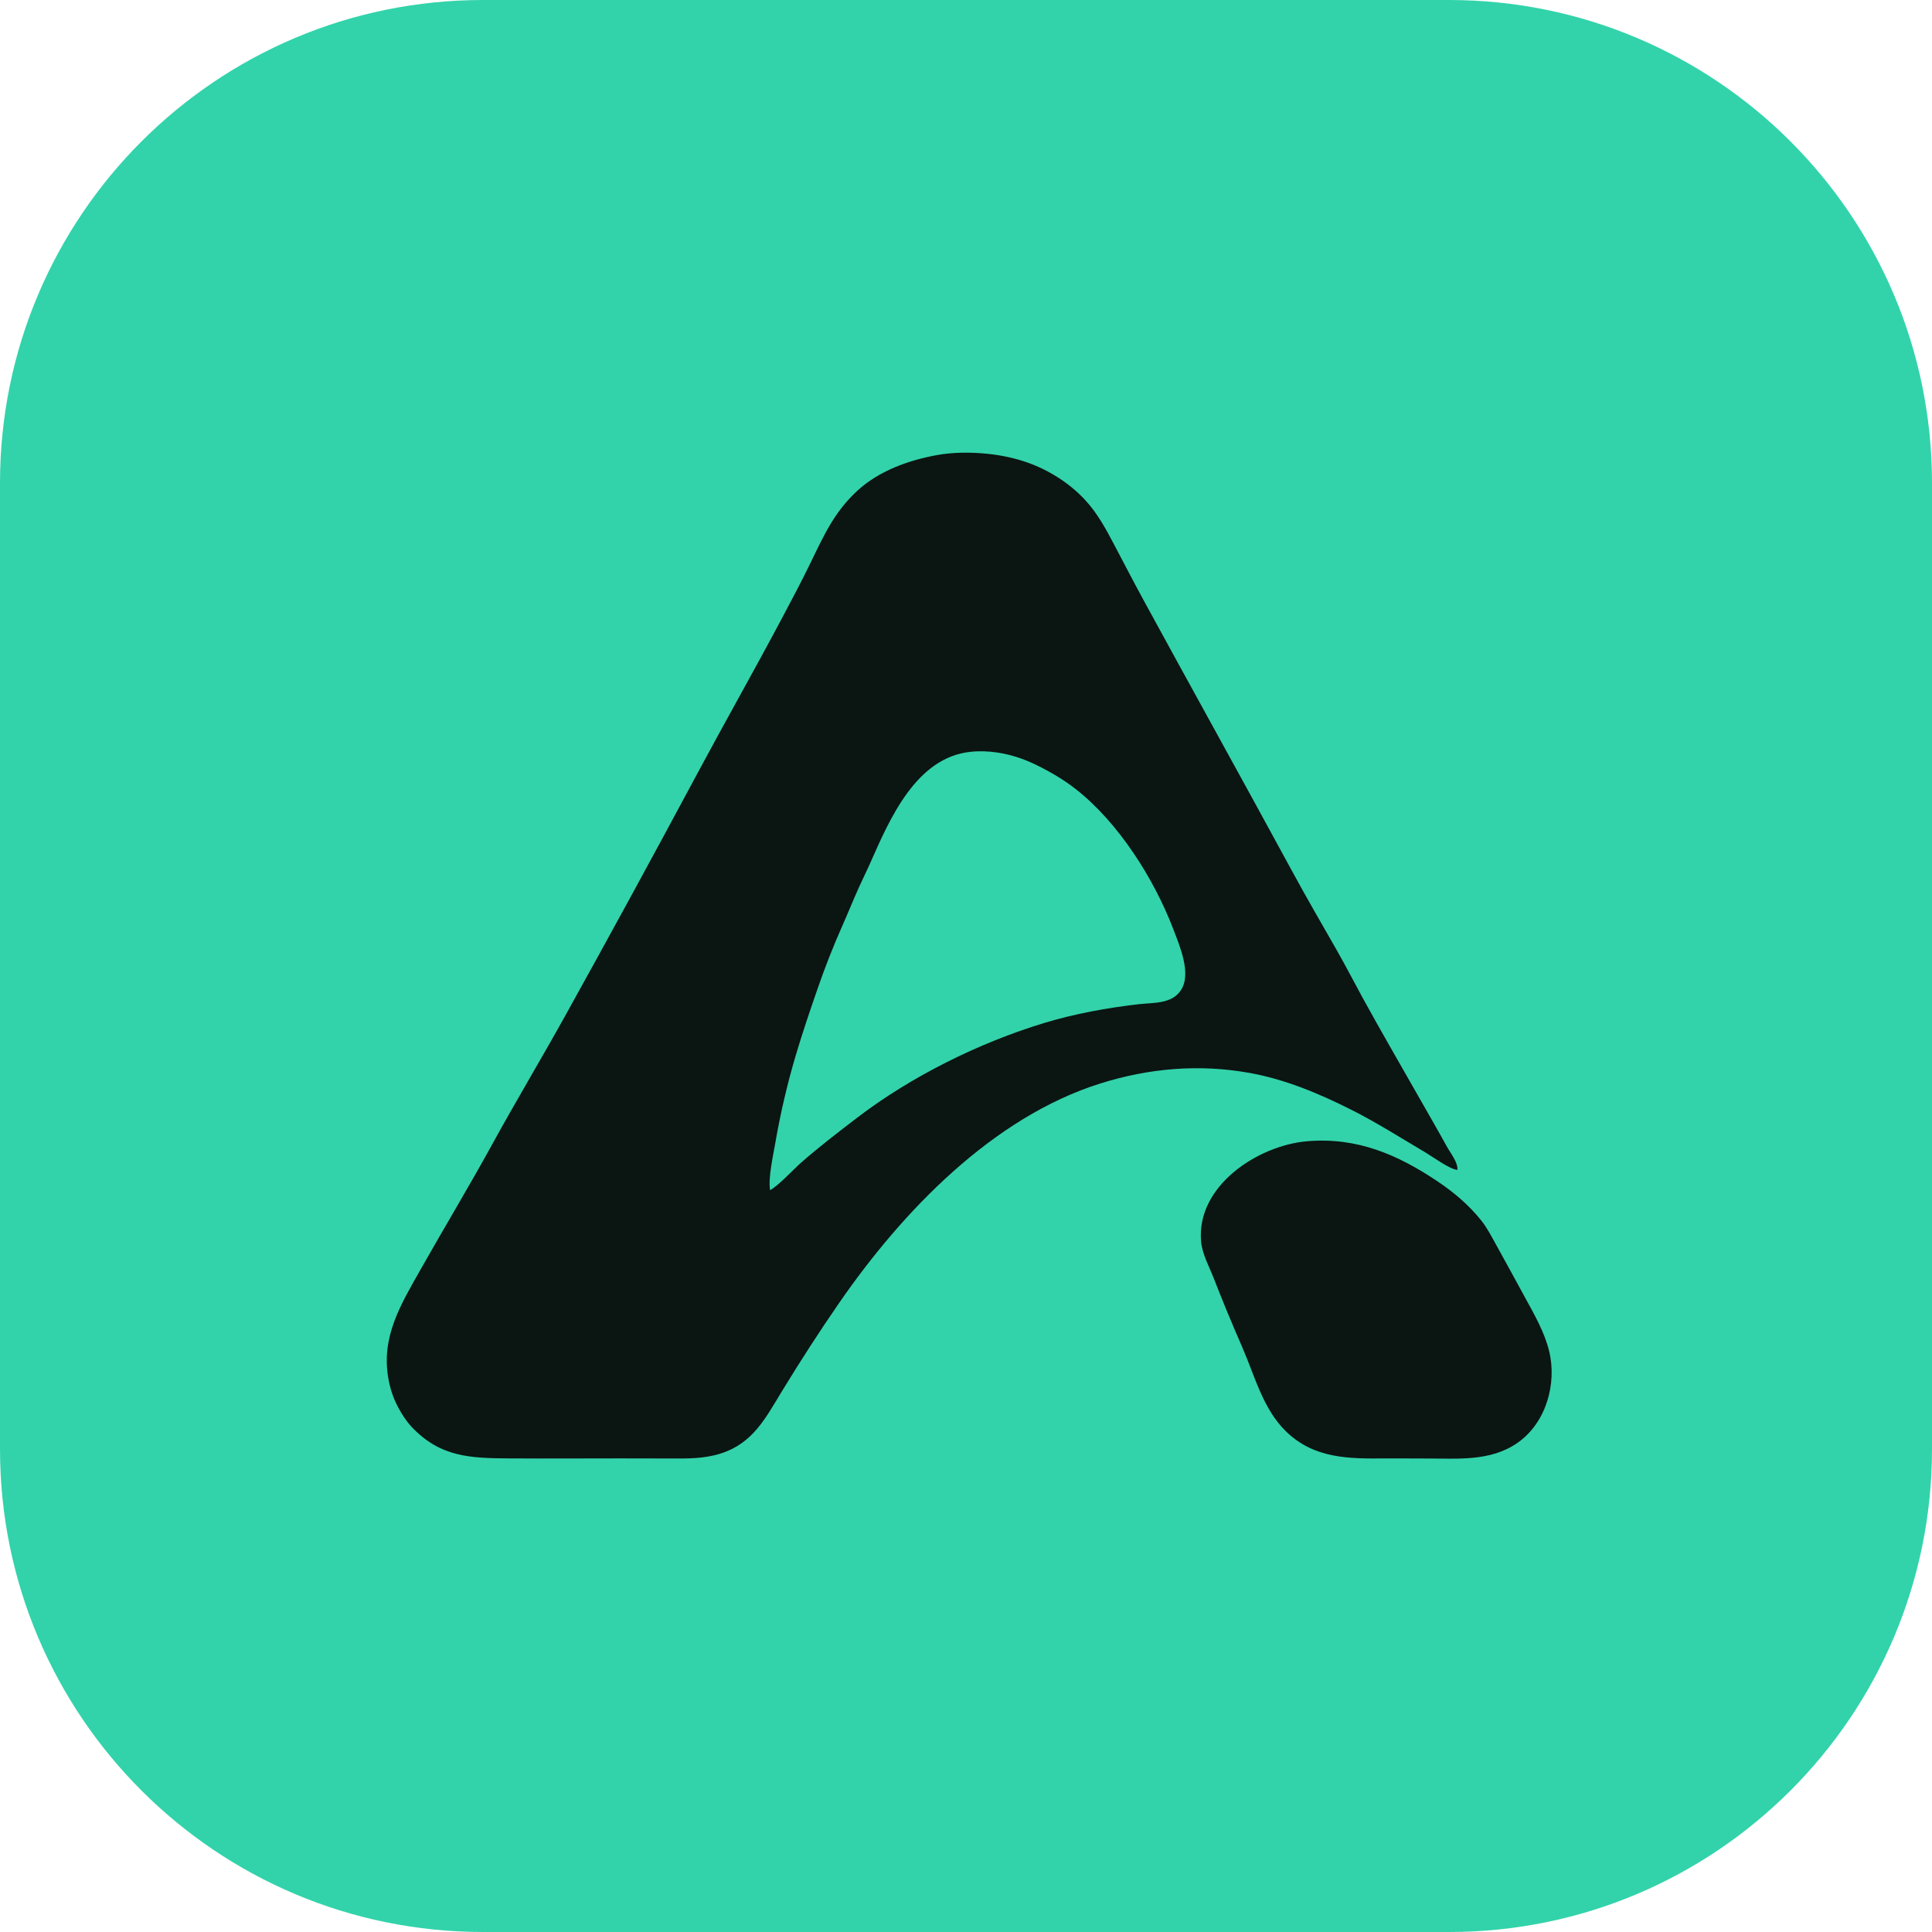
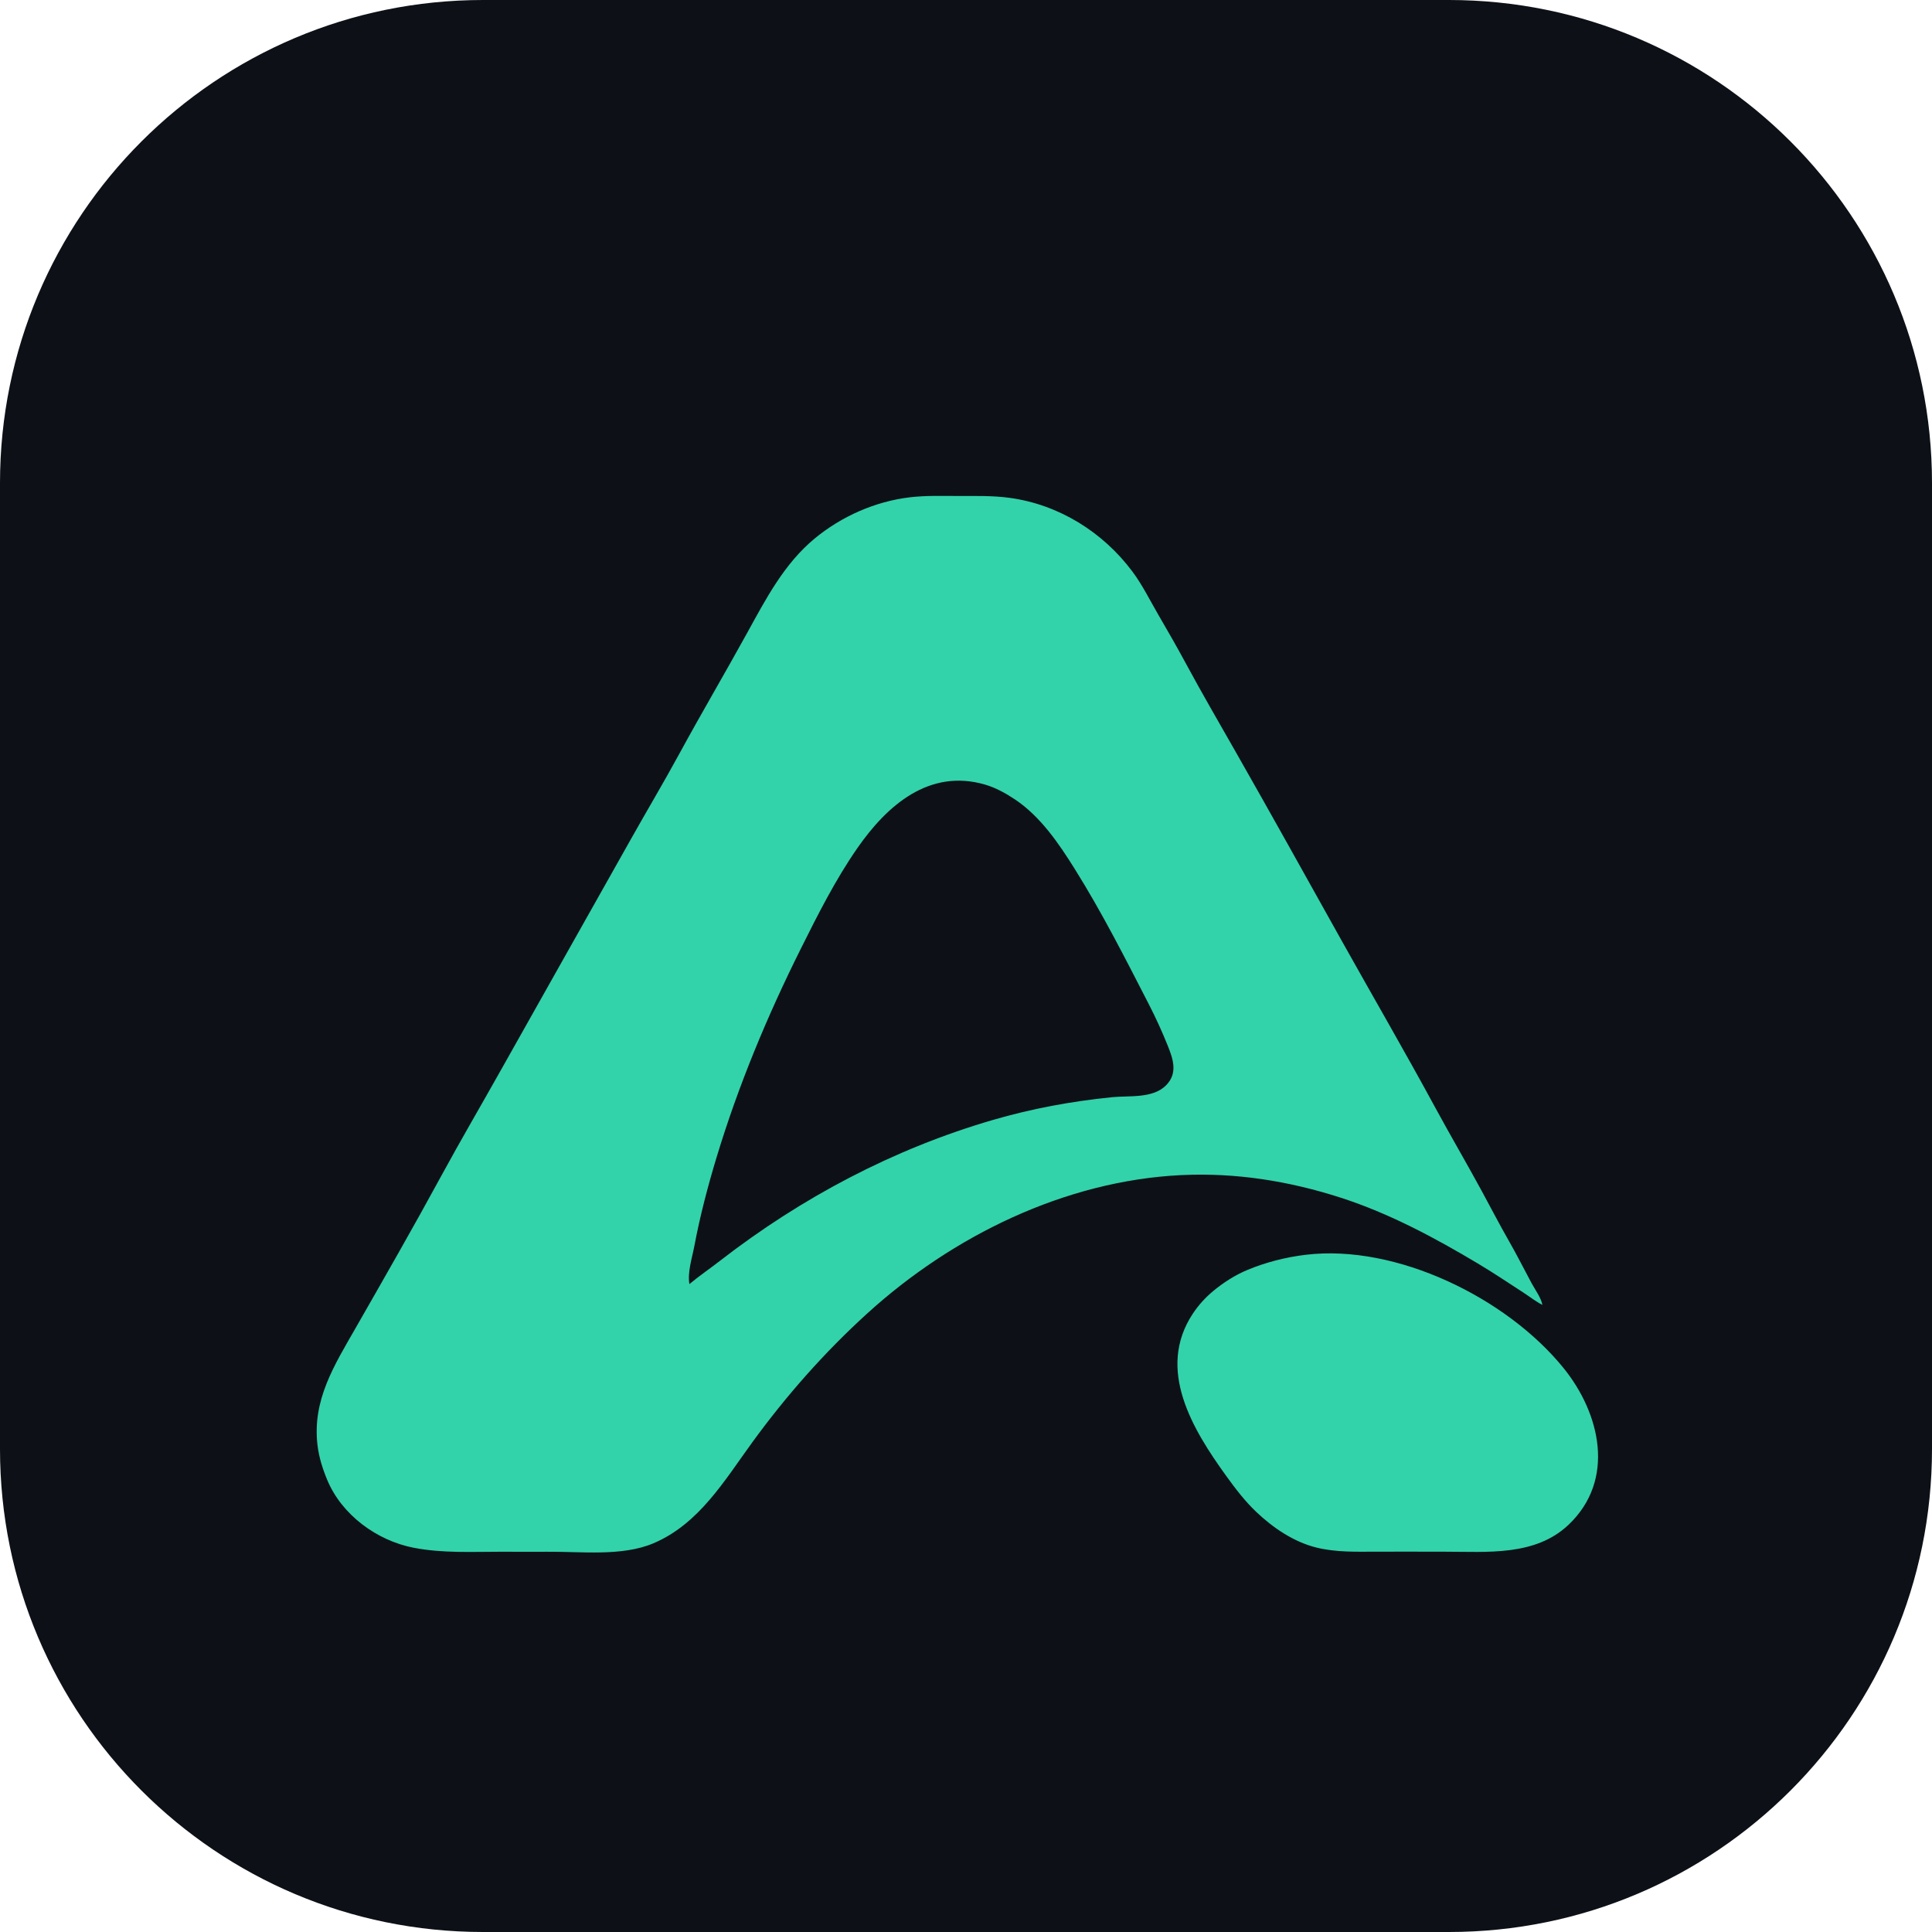
<svg xmlns="http://www.w3.org/2000/svg" viewBox="0 0 32 32">
-   <rect width="32" height="32" rx="8" fill="#32d3aa" />
-   <svg x="6" y="6" width="20" height="20" viewBox="80 170 940 840">
-     <path d="M932.5 748.71C926.62 748.35 913.26 738.46 907.44 735.02C888.34 723.76 869.53 711.74 849.69 701.78C824.48 689.13 798.39 678.18 770.46 673.19C731.41 666.2 692.51 669.56 654.81 681.38C570.71 707.73 500.35 781.27 451.47 851.97C435.84 874.58 420.95 897.7 406.64 921.15C393.91 942.01 384.07 961.6 359.03 969.52C345.6 973.76 332.46 973.43 318.5 973.38C305.83 973.33 293.17 973.3 280.5 973.31C267.5 973.33 254.5 973.35 241.5 973.38C225.83 973.43 210.17 973.41 194.5 973.32C164.2 973.15 140.77 972.38 118.58 948.91C114.26 944.34 110.92 939.1 107.95 933.57C104.21 926.62 101.73 919.06 100.35 911.3C94.51 878.38 110.18 853.24 125.54 826.04C143.9 793.53 163.27 761.46 181.24 728.71C199.47 695.48 218.98 662.98 237.38 629.86C272.45 566.72 307.02 503.3 341.14 439.65C362.62 399.59 385.05 360.04 406.41 319.89C414.06 305.51 421.73 291.04 428.87 276.37C439.33 254.88 447.41 236.56 465.48 219.97C482.27 204.57 504.77 196.51 526.75 192.38C539.63 189.97 553.5 189.95 566.5 191.24C577.16 192.3 588.21 194.62 598.32 198.24C614.81 204.16 630.56 214.14 642.52 226.98C652.63 237.82 659.25 250.44 666.08 263.4C673.45 277.35 680.71 291.41 688.26 305.25C726.8 375.96 765.96 446.35 804.39 517.13C815.46 537.52 827.18 557.63 838.68 577.79C845.61 589.95 852.03 602.45 858.75 614.72C871.89 638.72 885.7 662.48 899.22 686.28C907.67 701.16 916.28 715.95 924.55 730.94C927.24 735.81 933.18 743.15 932.5 748.71ZM397.5 764.52C404.32 760.76 415.14 748.8 421.63 743.09C435.55 730.85 450.19 719.67 464.88 708.41C506.99 676.11 560.12 649.77 610.79 634.39C634.74 627.12 659.68 622.61 684.5 619.74C695.9 618.42 710.18 619.73 717.33 608.81C725.78 595.92 716.29 574.22 711.34 561.23C696.49 522.28 668.82 478.57 635.86 452.62C625.74 444.65 614.46 438.11 602.86 432.61C593.91 428.36 584.3 425.33 574.5 423.84C567.56 422.78 560.51 422.53 553.52 423.26C511.28 427.67 490.7 475.36 475.71 509.25C472.77 515.9 469.5 522.41 466.52 529.04C462.05 538.99 458 549.13 453.56 559.1C446.58 574.77 440.26 590.99 434.63 607.2C428.64 624.47 422.79 641.67 417.58 659.19C410.91 681.62 405.62 704.26 401.64 727.31C399.94 737.14 395.85 755.15 397.5 764.52ZM815.61 726.42C854.42 723.13 886.11 736.79 917.56 757.98C930.13 766.45 941.75 776.33 951.23 788.27C955.7 793.9 959.13 800.61 962.61 806.88C970.26 820.62 977.75 834.44 985.29 848.24C992.47 861.38 1000.26 874.89 1003.89 889.53C1010.21 915.02 1001.63 945.52 979.57 961.04C958.15 976.1 932.28 973.27 907.5 973.4C897.17 973.45 886.83 973.24 876.5 973.33C847.97 973.61 821.09 973.6 799.16 952.35C781.1 934.83 774.79 908.94 764.96 886.53C757.18 868.78 749.76 850.78 742.72 832.73C739.18 823.67 733.9 814.32 733.02 804.5C729.13 761.13 777.29 729.66 815.61 726.42Z" fill="#0b1512" />
+   <rect width="32" height="32" rx="8" fill="#0d1117" />
+   <svg x="5" y="6" width="22" height="22" viewBox="110 194 886 728">
+     <path d="M937.5 743.8C933.02 741.51 929.07 738.35 924.86 735.61C914.78 729.04 904.67 722.29 894.34 716.12C865.57 698.92 835.22 682.71 803.22 672.36C768.69 661.19 732.86 655.44 696.5 657.21C618.97 660.99 543.98 697.77 487.06 749.55C458.69 775.35 433.23 804.18 410.65 835.17C391.96 860.82 374.91 889.99 344.37 902.86C323.33 911.73 295.94 908.2 273.5 908.45C263.5 908.56 253.5 908.43 243.5 908.43C223.89 908.43 203.89 909.54 184.55 905.78C160.03 901.01 136.61 883.87 126.91 860.53C123.8 853.05 121.37 845.37 120.42 837.31C116.86 807.28 131.55 784.21 145.8 759.3C165.1 725.56 184.51 691.74 203.07 657.58C216.16 633.5 230.04 609.86 243.44 585.95C271.92 535.16 300.65 484.47 329.16 433.67C339.92 414.49 351.21 395.57 361.73 376.25C376.47 349.15 392.15 322.56 407.03 295.54C419.57 272.77 431.69 249.42 452.08 232.56C469.93 217.81 492.45 207.82 515.5 205.09C526.11 203.84 536.84 204.18 547.5 204.21C559.1 204.23 570.66 203.89 582.19 205.46C614.85 209.91 644.33 228.27 663.96 254.57C670.68 263.56 675.58 273.63 681.21 283.29C687.49 294.05 693.71 304.91 699.63 315.87C710.32 335.67 721.65 355.16 732.79 374.71C756.67 416.6 780.08 458.78 803.61 500.88C824.4 538.06 845.81 574.92 866.12 612.37C876.17 630.89 886.85 649.1 896.91 667.61C903.01 678.82 908.88 690.21 915.22 701.28C920.49 710.46 925.22 719.95 930.25 729.27C932.64 733.7 936.55 738.92 937.5 743.8ZM368.5 729.91C375.06 724.43 382.13 719.63 388.88 714.4C443.22 672.25 504.75 639.71 570.86 620.44C596.82 612.87 623.61 607.92 650.5 605.24C662.06 604.08 677.81 606.29 686.63 597.13C694.54 588.93 691 579.37 687.31 570.22C683.63 561.11 679.54 552.17 675.05 543.42C659.32 512.83 643.81 482.16 625.53 452.97C614.9 435.99 602.71 418.04 585.78 406.69C579.69 402.6 572.74 398.76 565.68 396.71C528.43 385.88 500.33 410.6 480.55 439.06C465.93 460.1 454.18 483.4 442.78 506.28C420.46 551.02 401.15 597.34 386.66 645.23C380.76 664.73 375.59 684.43 371.81 704.46C370.33 712.29 367.11 722.1 368.5 729.91ZM779.6 710.36C840.15 703.06 913.73 739.16 951.59 785.91C976.23 816.34 986.42 860.57 954.93 890.44C932.72 911.52 900.69 908.41 872.5 908.41C857.17 908.41 841.83 908.33 826.5 908.39C813.17 908.44 799.77 908.87 786.74 905.65C771.62 901.91 757.79 892.49 746.63 881.89C739.03 874.66 732.7 866.35 726.58 857.88C704.23 826.92 679.74 786.87 704.24 749.73C708.04 743.96 712.67 738.88 717.98 734.47C724.73 728.87 732.73 723.76 740.86 720.4C753.22 715.29 766.34 711.95 779.6 710.36Z" fill="#32d3aa" fill-rule="evenodd" />
  </svg>
</svg>
